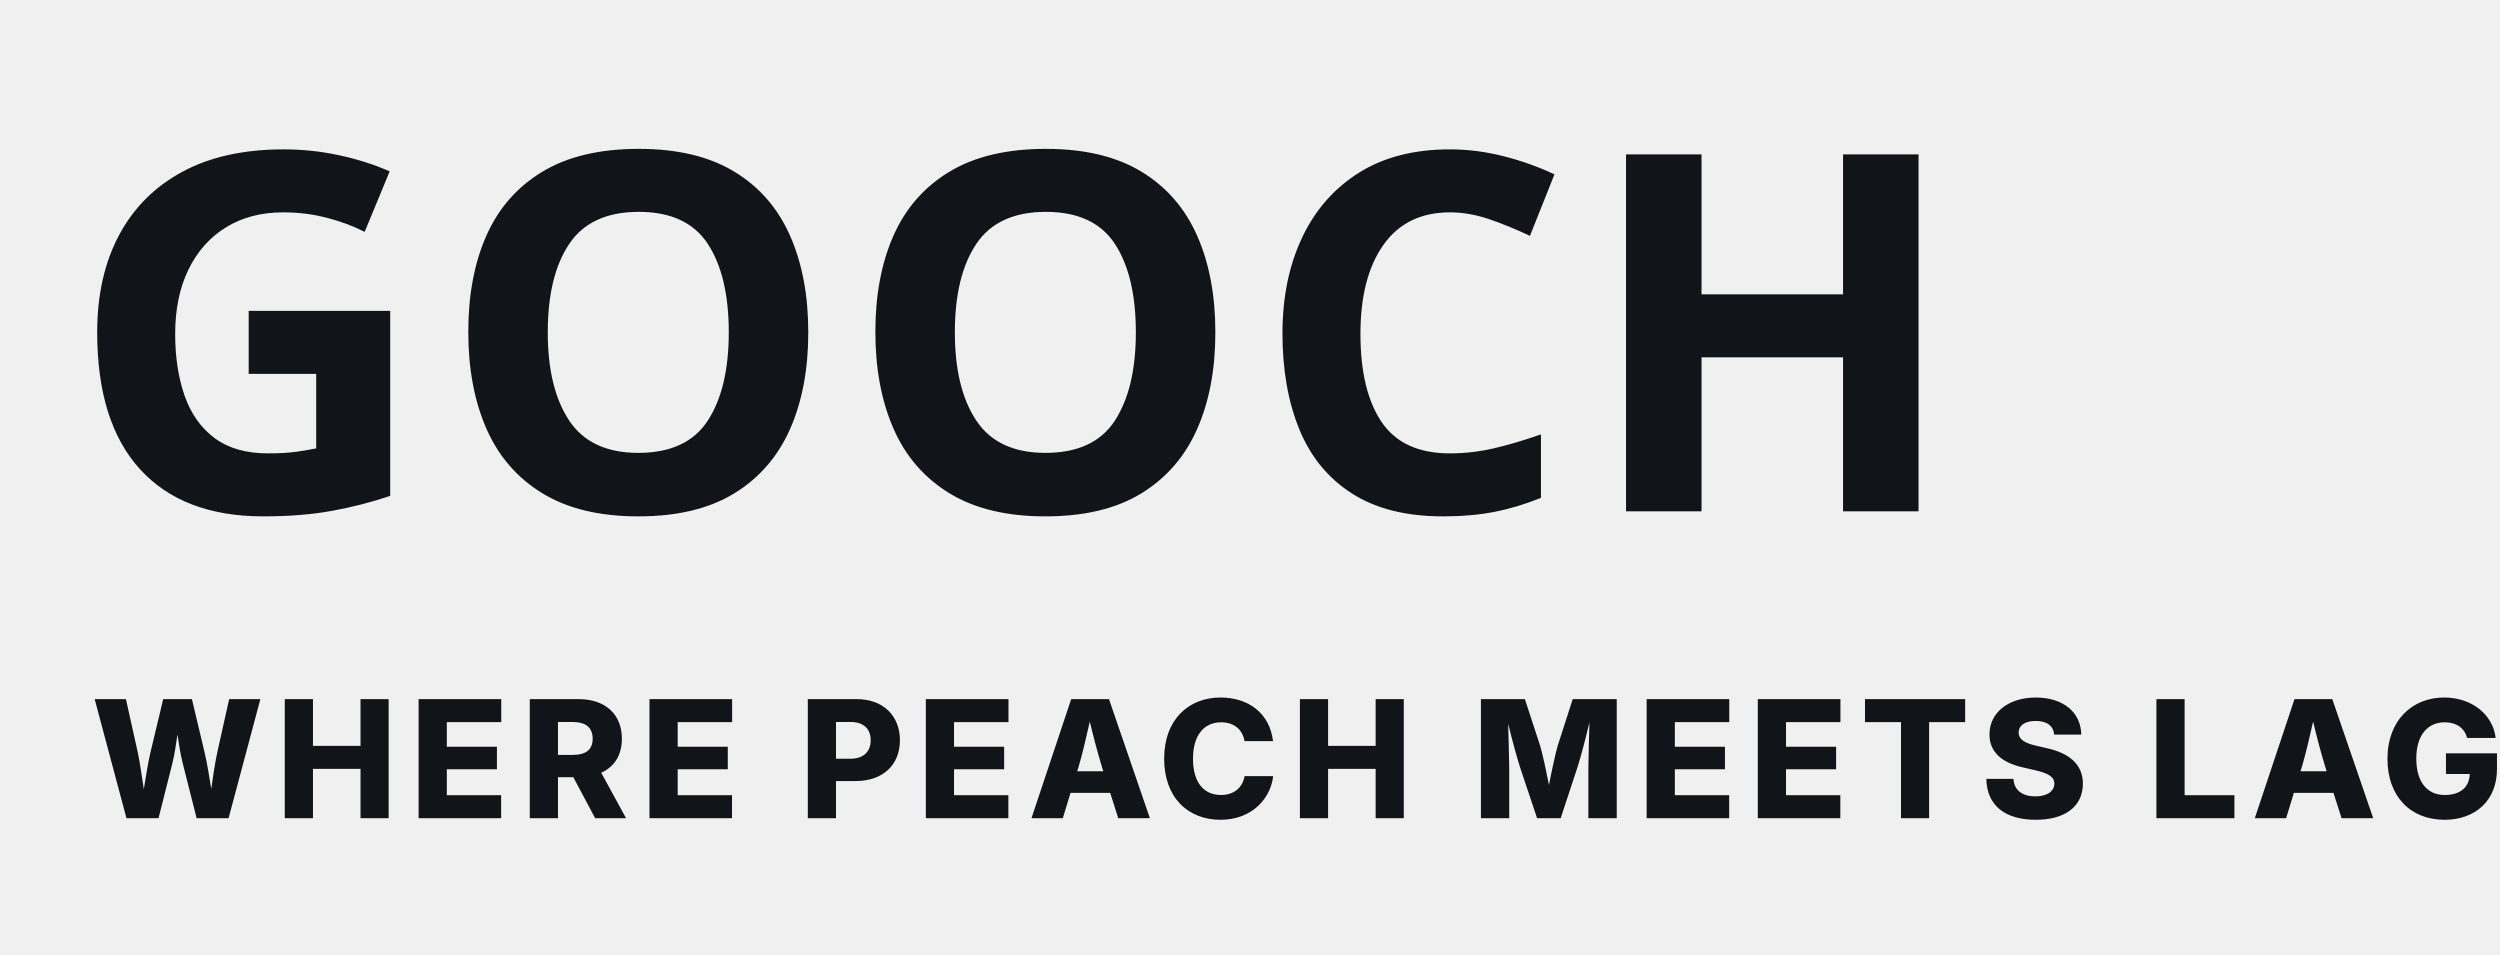
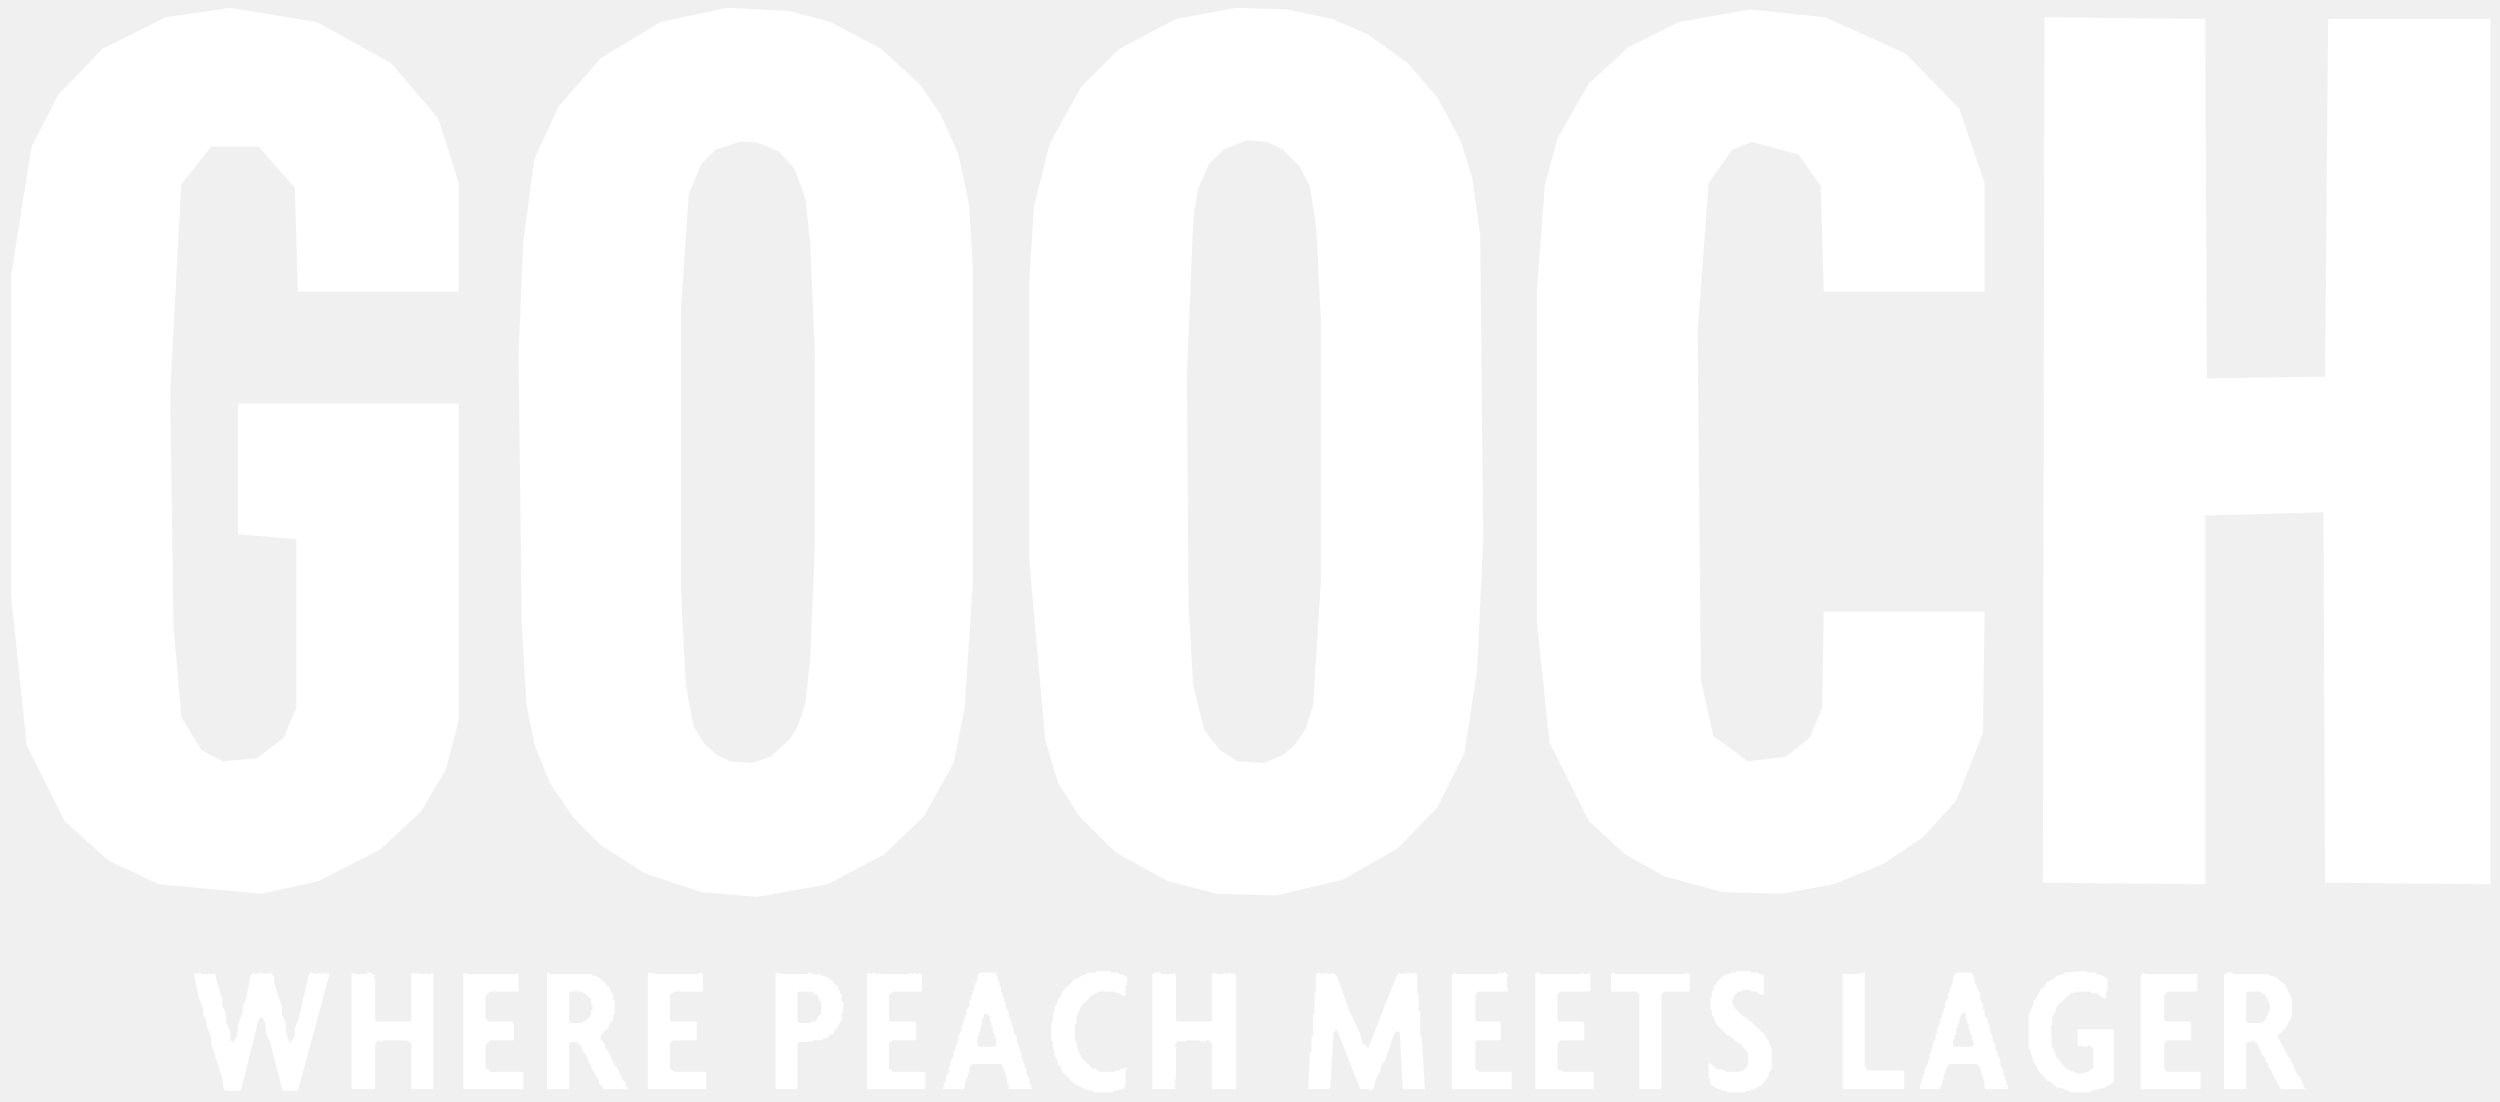
- <svg xmlns="http://www.w3.org/2000/svg" width="1100" height="420" viewBox="0 0 1100 420" role="img" aria-label="Gooch logo with tagline">
-   <rect width="1100" height="420" fill="none" />
-   <g overflow="visible">
-     <text x="30" y="225" font-family="Arial Black, Impact, Haettenschweiler, sans-serif" font-weight="900" font-size="220" letter-spacing="4" fill="#111418">
-       GOOCH
-     </text>
-     <text x="40" y="360" font-family="Inter, Arial, sans-serif" font-weight="800" font-size="72" letter-spacing="5" fill="#111418">
-       WHERE PEACH MEETS LAGER
-     </text>
-   </g>
+ <svg xmlns="http://www.w3.org/2000/svg" viewBox="0 0 1586 699" width="1586" height="699">
+   <path d="M 1411 618 L 1411 691 L 1425 691 L 1425 662 L 1426 661 L 1428 661 L 1429 660 L 1432 662 L 1435 669 L 1437 671 L 1437 673 L 1439 675 L 1439 677 L 1441 679 L 1441 680 L 1447 691 L 1463 691 L 1462 690 L 1459 683 L 1457 681 L 1453 672 L 1451 670 L 1451 668 L 1449 666 L 1449 665 L 1445 658 L 1445 657 L 1447 655 L 1448 655 L 1448 654 L 1451 651 L 1451 650 L 1454 645 L 1454 633 L 1453 632 L 1450 625 L 1444 620 L 1443 620 L 1442 619 L 1440 619 L 1439 618 L 1417 618 L 1416 617 L 1413 617 L 1412 618 Z M 1426 629 L 1434 629 L 1435 630 L 1436 630 L 1437 631 L 1437 632 L 1439 634 L 1439 636 L 1440 637 L 1440 641 L 1439 642 L 1439 644 L 1438 645 L 1438 646 L 1436 648 L 1435 648 L 1434 649 L 1426 649 L 1425 648 L 1425 630 Z M 1360 617 L 1358 619 L 1358 691 L 1396 691 L 1396 680 L 1375 680 L 1373 678 L 1373 662 L 1375 660 L 1390 660 L 1390 649 L 1389 648 L 1374 648 L 1373 647 L 1373 631 L 1375 629 L 1394 629 L 1394 618 L 1361 618 Z M 1241 617 L 1239 620 L 1239 623 L 1238 624 L 1238 626 L 1237 627 L 1237 629 L 1236 630 L 1236 633 L 1234 636 L 1234 639 L 1233 640 L 1233 642 L 1232 643 L 1232 645 L 1231 646 L 1231 649 L 1229 652 L 1229 655 L 1228 656 L 1228 659 L 1226 662 L 1226 665 L 1225 666 L 1225 668 L 1224 669 L 1224 672 L 1223 673 L 1223 675 L 1221 678 L 1221 681 L 1220 682 L 1220 684 L 1219 685 L 1219 687 L 1218 688 L 1218 691 L 1231 691 L 1231 689 L 1232 688 L 1232 686 L 1233 685 L 1233 682 L 1234 681 L 1234 679 L 1235 678 L 1235 677 L 1237 675 L 1254 675 L 1256 677 L 1256 678 L 1257 679 L 1257 682 L 1258 683 L 1258 685 L 1259 686 L 1259 690 L 1260 691 L 1274 691 L 1274 689 L 1273 688 L 1273 686 L 1272 685 L 1272 683 L 1271 682 L 1271 679 L 1269 676 L 1269 672 L 1267 669 L 1267 667 L 1266 666 L 1266 663 L 1264 660 L 1264 657 L 1263 656 L 1263 654 L 1262 653 L 1262 650 L 1261 649 L 1261 647 L 1259 644 L 1259 641 L 1258 640 L 1258 637 L 1256 634 L 1256 630 L 1254 627 L 1254 625 L 1253 624 L 1253 621 L 1252 620 L 1251 617 Z M 1246 642 L 1247 643 L 1247 646 L 1248 647 L 1248 649 L 1249 650 L 1249 653 L 1250 654 L 1250 656 L 1251 657 L 1251 660 L 1252 661 L 1252 663 L 1251 664 L 1240 664 L 1239 663 L 1239 660 L 1240 659 L 1240 657 L 1241 656 L 1241 653 L 1242 652 L 1242 650 L 1243 649 L 1243 646 L 1244 645 L 1244 644 Z M 1169 618 L 1169 691 L 1208 691 L 1208 680 L 1207 679 L 1185 679 L 1184 678 L 1184 677 L 1183 676 L 1183 617 L 1182 617 L 1181 618 L 1180 617 L 1179 618 Z M 1023 617 L 1022 618 L 1022 629 L 1038 629 L 1040 631 L 1040 691 L 1054 691 L 1054 631 L 1056 629 L 1072 629 L 1072 618 L 1071 618 L 1070 617 L 1069 618 L 1025 618 L 1024 617 Z M 975 617 L 974 618 L 974 691 L 1011 691 L 1011 680 L 992 680 L 991 679 L 989 679 L 988 678 L 988 662 L 990 660 L 1005 660 L 1005 649 L 1004 648 L 989 648 L 988 647 L 988 631 L 990 629 L 1009 629 L 1009 618 L 1008 617 L 1007 618 L 1005 618 L 1004 617 L 1003 618 L 977 618 L 976 617 Z M 922 617 L 922 618 L 921 619 L 921 691 L 959 691 L 959 680 L 939 680 L 936 678 L 936 661 L 937 660 L 952 660 L 952 648 L 937 648 L 936 647 L 936 631 L 938 629 L 956 629 L 957 628 L 956 627 L 956 620 L 957 619 L 955 617 L 954 617 L 953 618 L 952 617 L 951 617 L 950 618 L 924 618 L 923 617 Z M 835 618 L 835 629 L 834 630 L 834 642 L 833 643 L 833 657 L 832 658 L 832 667 L 831 668 L 830 691 L 843 691 L 844 690 L 846 655 L 848 653 L 863 691 L 868 691 L 869 692 L 871 691 L 873 684 L 876 679 L 876 677 L 879 672 L 884 657 L 886 654 L 888 655 L 890 691 L 904 691 L 902 658 L 901 657 L 901 642 L 900 641 L 900 631 L 899 630 L 899 618 L 897 617 L 896 618 L 894 617 L 889 618 L 888 617 L 886 619 L 868 665 L 864 661 L 863 656 L 856 641 L 848 619 L 845 617 L 844 618 L 840 617 L 839 618 L 837 617 Z M 731 618 L 731 691 L 746 691 L 745 690 L 746 689 L 745 688 L 746 687 L 745 686 L 746 684 L 746 664 L 745 663 L 748 660 L 750 661 L 751 660 L 752 661 L 753 660 L 761 660 L 762 661 L 763 660 L 764 661 L 765 660 L 767 660 L 769 662 L 769 691 L 784 691 L 784 619 L 783 617 L 782 618 L 780 617 L 778 618 L 777 617 L 776 618 L 772 618 L 771 617 L 769 618 L 769 647 L 768 648 L 747 648 L 746 647 L 746 619 L 745 617 L 744 618 L 737 618 L 736 617 L 733 617 Z M 621 617 L 621 618 L 620 619 L 620 622 L 618 625 L 618 628 L 617 629 L 617 631 L 616 632 L 616 634 L 615 635 L 615 638 L 613 641 L 613 644 L 612 645 L 612 647 L 611 648 L 611 650 L 610 651 L 610 654 L 608 657 L 608 660 L 607 661 L 607 663 L 606 664 L 606 666 L 605 667 L 605 670 L 603 673 L 603 676 L 602 677 L 602 680 L 600 683 L 600 686 L 599 687 L 599 689 L 598 690 L 598 691 L 611 691 L 612 690 L 612 687 L 613 686 L 613 684 L 614 683 L 614 681 L 615 680 L 615 677 L 617 675 L 635 675 L 636 676 L 636 677 L 637 678 L 637 680 L 638 681 L 638 684 L 639 685 L 639 687 L 640 688 L 640 691 L 655 691 L 654 690 L 654 688 L 653 687 L 653 684 L 651 681 L 651 678 L 650 677 L 650 675 L 649 674 L 649 672 L 648 671 L 648 668 L 647 667 L 647 665 L 646 664 L 646 662 L 645 661 L 645 658 L 643 655 L 643 652 L 642 651 L 642 649 L 641 648 L 641 646 L 640 645 L 640 642 L 638 639 L 638 636 L 637 635 L 637 633 L 636 632 L 636 630 L 635 629 L 635 626 L 634 625 L 634 623 L 633 622 L 633 620 L 632 619 L 632 617 Z M 625 643 L 626 643 L 628 645 L 628 648 L 629 649 L 629 651 L 630 652 L 630 655 L 631 656 L 631 658 L 632 659 L 632 663 L 631 664 L 621 664 L 620 663 L 620 658 L 621 657 L 621 655 L 622 654 L 622 651 L 623 650 L 623 647 L 624 646 L 624 644 Z M 551 617 L 550 618 L 550 691 L 587 691 L 587 680 L 567 680 L 564 678 L 564 662 L 566 660 L 581 660 L 581 649 L 580 648 L 565 648 L 564 647 L 564 631 L 567 629 L 585 629 L 585 618 L 584 618 L 583 617 L 582 618 L 581 618 L 580 617 L 579 618 L 578 617 L 577 618 L 559 618 L 558 617 L 557 618 L 556 618 L 555 617 L 552 618 Z M 493 617 L 492 618 L 492 691 L 506 691 L 506 662 L 507 661 L 515 661 L 516 660 L 521 660 L 522 659 L 525 658 L 527 656 L 528 656 L 529 655 L 529 654 L 530 653 L 531 653 L 531 652 L 532 651 L 532 650 L 534 647 L 534 643 L 535 642 L 535 636 L 534 635 L 534 631 L 533 630 L 533 629 L 532 628 L 531 625 L 530 625 L 528 622 L 527 622 L 525 620 L 524 620 L 523 619 L 521 619 L 520 618 L 515 618 L 514 617 L 513 617 L 512 618 L 497 618 L 496 617 L 495 618 L 494 617 Z M 507 629 L 515 629 L 517 631 L 518 631 L 519 632 L 519 633 L 520 634 L 520 635 L 521 636 L 521 643 L 519 645 L 519 646 L 517 648 L 515 648 L 514 649 L 507 649 L 506 648 L 506 630 Z M 412 617 L 411 618 L 411 691 L 448 691 L 448 680 L 428 680 L 425 678 L 425 662 L 427 660 L 442 660 L 442 649 L 441 648 L 426 648 L 425 647 L 425 631 L 428 629 L 446 629 L 446 618 L 445 617 L 444 617 L 443 618 L 416 618 L 415 617 L 414 618 L 413 617 Z M 348 617 L 347 618 L 347 691 L 361 691 L 361 662 L 362 661 L 366 661 L 369 664 L 369 666 L 371 668 L 377 681 L 380 685 L 380 687 L 383 691 L 399 691 L 397 689 L 397 687 L 395 685 L 395 684 L 394 683 L 392 678 L 390 676 L 386 667 L 384 665 L 384 663 L 381 659 L 381 657 L 386 652 L 387 649 L 389 647 L 389 644 L 390 643 L 390 635 L 389 634 L 389 631 L 388 630 L 387 627 L 384 624 L 384 623 L 383 623 L 380 620 L 379 620 L 378 619 L 376 619 L 375 618 L 349 618 Z M 362 629 L 369 629 L 370 630 L 371 630 L 375 634 L 375 637 L 376 638 L 376 640 L 375 641 L 375 644 L 371 648 L 370 648 L 369 649 L 362 649 L 361 648 L 361 630 Z M 295 617 L 294 618 L 294 691 L 332 691 L 332 680 L 311 680 L 308 677 L 308 663 L 311 660 L 326 660 L 326 650 L 325 649 L 325 648 L 310 648 L 308 646 L 308 632 L 311 629 L 329 629 L 329 617 L 328 618 L 296 618 Z M 224 617 L 223 618 L 223 691 L 238 691 L 238 662 L 240 660 L 242 661 L 243 660 L 258 660 L 261 662 L 261 691 L 275 691 L 275 618 L 274 617 L 273 618 L 271 618 L 270 617 L 269 618 L 266 618 L 265 617 L 264 618 L 262 617 L 261 618 L 261 647 L 260 648 L 239 648 L 238 647 L 238 621 L 237 620 L 238 619 L 235 617 L 233 617 L 232 618 L 225 618 Z M 123 617 L 126 633 L 129 640 L 129 644 L 131 647 L 131 651 L 134 658 L 134 662 L 141 684 L 142 691 L 143 692 L 152 692 L 153 691 L 164 647 L 166 645 L 168 648 L 169 656 L 171 660 L 179 691 L 180 692 L 189 692 L 209 618 L 208 617 L 207 618 L 205 617 L 203 618 L 202 617 L 201 618 L 197 617 L 196 618 L 189 648 L 187 652 L 187 657 L 184 662 L 182 657 L 181 648 L 179 644 L 179 639 L 174 624 L 174 620 L 172 617 L 171 618 L 170 617 L 169 618 L 165 617 L 162 618 L 161 617 L 159 619 L 156 634 L 154 638 L 154 642 L 151 650 L 150 658 L 148 661 L 146 660 L 146 654 L 144 650 L 143 642 L 141 638 L 141 634 L 136 617 L 135 618 L 128 618 L 127 617 L 124 618 Z M 1310 617 L 1309 618 L 1305 619 L 1303 621 L 1299 623 L 1297 625 L 1297 626 L 1295 627 L 1292 633 L 1290 635 L 1290 637 L 1287 644 L 1287 665 L 1288 666 L 1290 674 L 1292 676 L 1293 679 L 1299 686 L 1300 686 L 1305 690 L 1307 690 L 1314 693 L 1326 693 L 1327 692 L 1335 690 L 1339 688 L 1341 686 L 1341 653 L 1318 653 L 1318 663 L 1319 664 L 1320 663 L 1322 664 L 1324 664 L 1325 663 L 1328 665 L 1328 677 L 1325 680 L 1323 680 L 1322 681 L 1318 681 L 1311 678 L 1304 670 L 1304 668 L 1302 665 L 1301 651 L 1302 650 L 1302 645 L 1304 642 L 1305 638 L 1314 630 L 1316 630 L 1317 629 L 1326 629 L 1327 630 L 1330 630 L 1334 633 L 1336 633 L 1336 629 L 1337 628 L 1337 621 L 1332 618 L 1330 618 L 1329 617 L 1324 617 L 1323 616 Z M 1115 617 L 1111 617 L 1110 616 L 1102 616 L 1101 617 L 1098 617 L 1097 618 L 1095 618 L 1089 623 L 1089 624 L 1087 626 L 1087 628 L 1086 629 L 1086 632 L 1085 633 L 1085 640 L 1086 641 L 1086 644 L 1087 645 L 1089 650 L 1096 657 L 1097 657 L 1103 662 L 1104 662 L 1109 668 L 1109 676 L 1106 679 L 1105 679 L 1104 680 L 1095 680 L 1094 679 L 1089 678 L 1084 674 L 1084 684 L 1085 685 L 1085 688 L 1090 691 L 1092 691 L 1093 692 L 1095 692 L 1096 693 L 1107 693 L 1108 692 L 1110 692 L 1111 691 L 1113 691 L 1114 690 L 1117 689 L 1122 683 L 1122 681 L 1124 678 L 1124 665 L 1122 662 L 1122 660 L 1120 658 L 1120 657 L 1111 648 L 1110 648 L 1107 645 L 1106 645 L 1100 639 L 1100 638 L 1099 637 L 1099 634 L 1100 633 L 1100 632 L 1103 629 L 1105 629 L 1106 628 L 1110 628 L 1111 629 L 1114 629 L 1117 631 L 1119 631 L 1119 619 L 1118 618 L 1116 618 Z M 690 617 L 689 618 L 682 621 L 674 629 L 673 632 L 671 634 L 671 636 L 669 639 L 669 642 L 668 643 L 668 648 L 667 649 L 667 660 L 668 661 L 668 666 L 669 667 L 669 670 L 671 673 L 671 675 L 673 677 L 674 680 L 682 688 L 683 688 L 688 691 L 693 692 L 694 693 L 706 693 L 707 692 L 712 691 L 714 689 L 714 679 L 715 678 L 714 677 L 713 678 L 711 678 L 710 679 L 708 679 L 707 680 L 698 680 L 695 678 L 693 678 L 686 671 L 686 670 L 684 667 L 684 665 L 683 664 L 683 661 L 682 660 L 682 650 L 683 649 L 683 644 L 684 643 L 686 638 L 693 631 L 694 631 L 697 629 L 707 629 L 708 630 L 710 630 L 711 631 L 714 632 L 714 626 L 715 625 L 715 620 L 712 618 L 710 618 L 709 617 L 705 617 L 704 616 L 696 616 L 695 617 Z M 1297 11 L 1296 560 L 1399 561 L 1399 327 L 1474 325 L 1475 560 L 1580 561 L 1580 12 L 1477 12 L 1475 239 L 1400 240 L 1399 12 Z M 1110 6 L 1065 14 L 1033 30 L 1008 53 L 988 88 L 980 118 L 975 184 L 975 395 L 983 471 L 1008 521 L 1031 542 L 1056 556 L 1093 566 L 1130 567 L 1163 561 L 1195 548 L 1220 531 L 1241 508 L 1258 465 L 1259 388 L 1157 388 L 1156 449 L 1148 468 L 1133 480 L 1109 483 L 1087 467 L 1079 431 L 1077 209 L 1084 116 L 1099 95 L 1111 90 L 1141 98 L 1155 118 L 1157 185 L 1259 185 L 1259 116 L 1243 69 L 1209 34 L 1158 11 Z M 784 5 L 746 12 L 710 31 L 686 55 L 666 91 L 656 131 L 653 177 L 653 356 L 663 469 L 671 496 L 684 517 L 708 541 L 741 559 L 772 567 L 810 568 L 852 558 L 887 538 L 912 512 L 929 478 L 937 426 L 941 343 L 939 149 L 934 113 L 927 90 L 912 62 L 893 40 L 868 22 L 845 12 L 817 6 Z M 791 89 L 804 90 L 814 95 L 824 105 L 831 118 L 835 144 L 838 204 L 838 368 L 833 448 L 828 463 L 821 473 L 814 479 L 802 484 L 785 483 L 774 476 L 764 463 L 757 435 L 754 384 L 753 237 L 757 139 L 760 120 L 767 104 L 776 95 Z M 461 5 L 419 14 L 381 37 L 354 68 L 339 101 L 332 153 L 329 224 L 331 397 L 334 447 L 339 472 L 349 497 L 364 519 L 381 536 L 409 554 L 445 566 L 480 569 L 525 561 L 561 542 L 586 518 L 605 484 L 612 449 L 617 372 L 617 169 L 615 131 L 608 98 L 597 73 L 584 54 L 559 31 L 527 14 L 501 7 Z M 469 90 L 479 90 L 494 96 L 504 107 L 511 126 L 514 154 L 517 226 L 517 344 L 514 418 L 511 446 L 506 461 L 501 469 L 489 480 L 477 484 L 463 483 L 455 479 L 447 472 L 440 461 L 435 434 L 432 373 L 432 196 L 437 123 L 445 104 L 454 95 Z M 146 5 L 105 11 L 65 31 L 37 60 L 20 93 L 7 175 L 7 378 L 17 473 L 41 521 L 69 546 L 101 561 L 166 567 L 202 559 L 241 539 L 267 515 L 283 488 L 291 457 L 291 256 L 151 256 L 151 339 L 188 342 L 188 449 L 180 468 L 163 481 L 141 483 L 128 476 L 115 455 L 110 396 L 108 248 L 115 117 L 134 93 L 164 93 L 187 119 L 189 185 L 291 185 L 291 116 L 278 75 L 248 40 L 201 14 Z" fill="#FFFFFF" fill-rule="evenodd" />
</svg>
